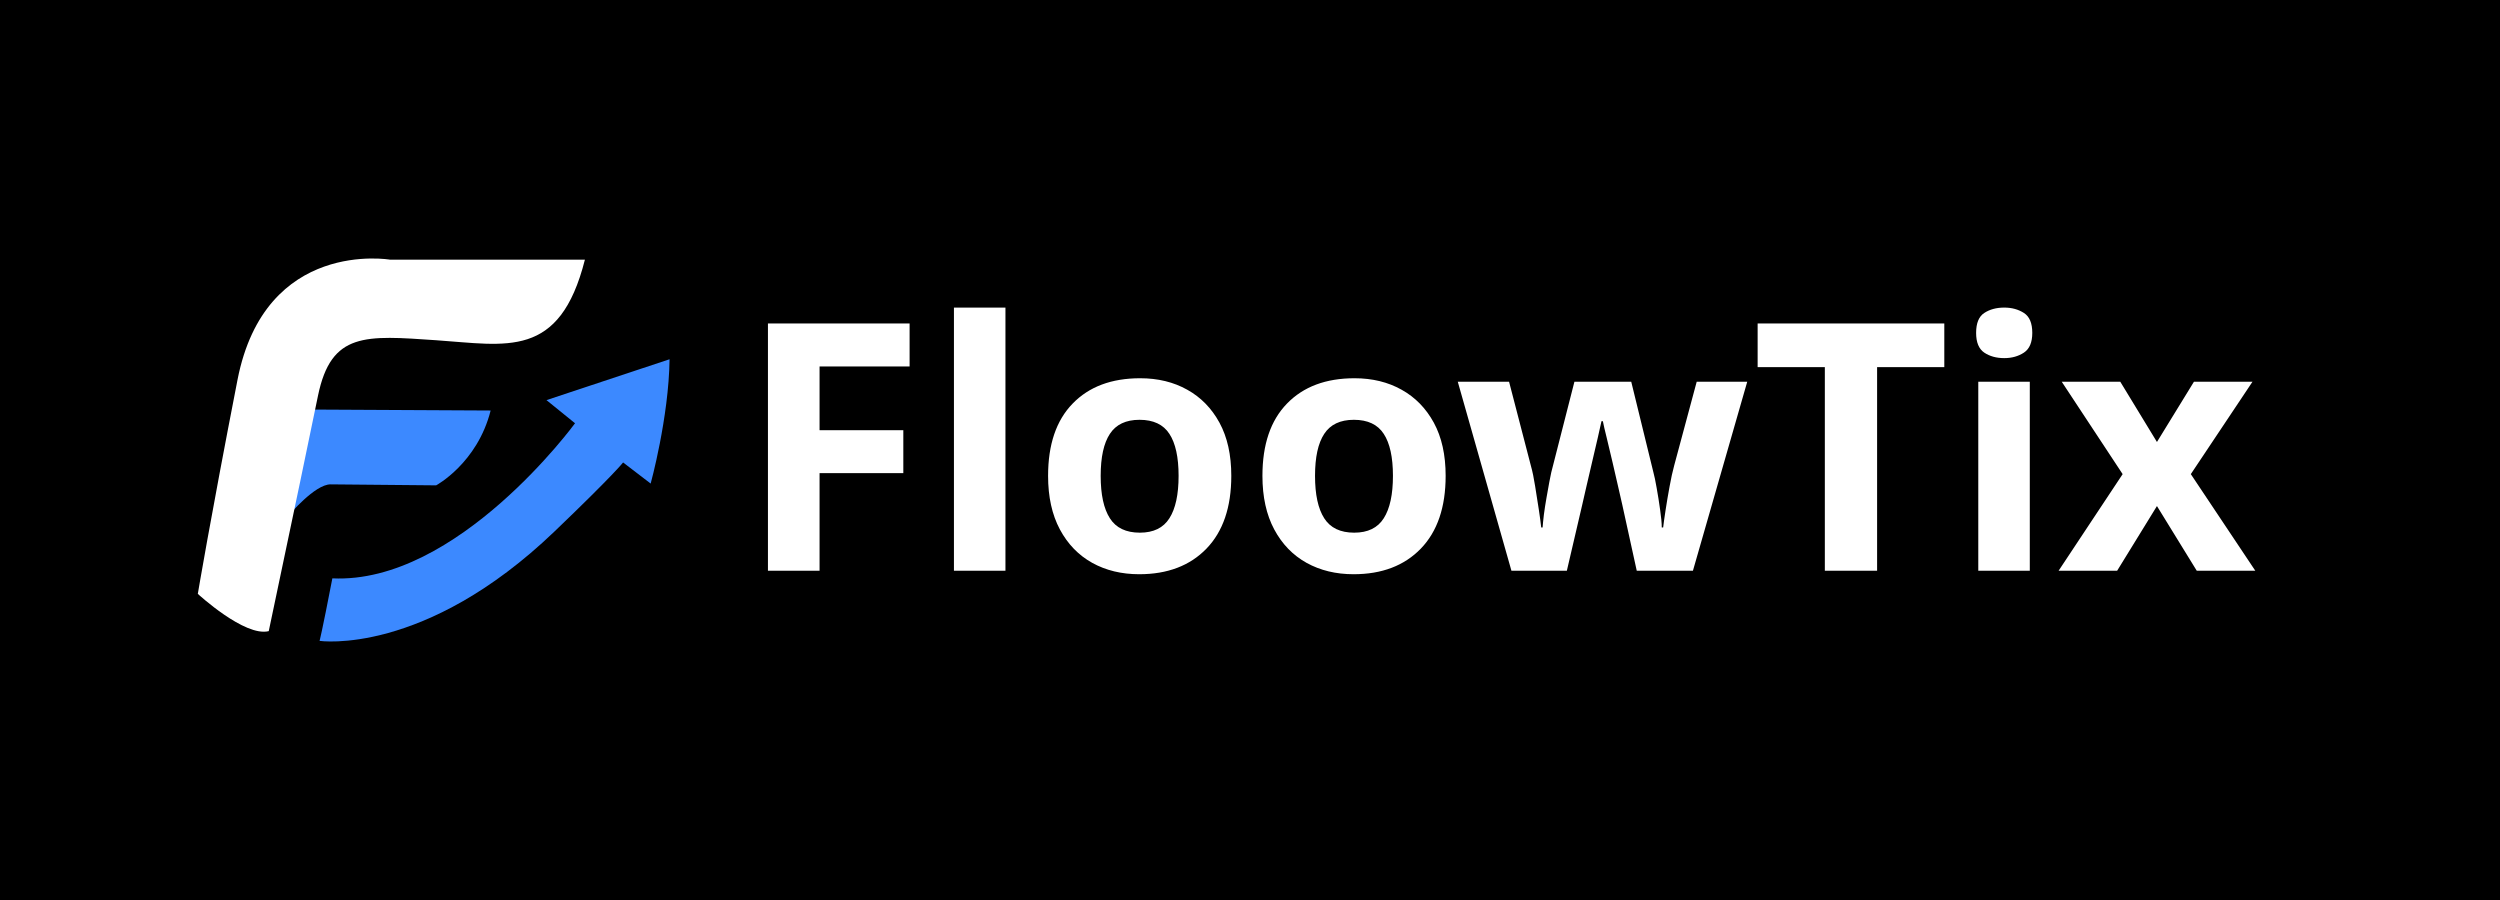
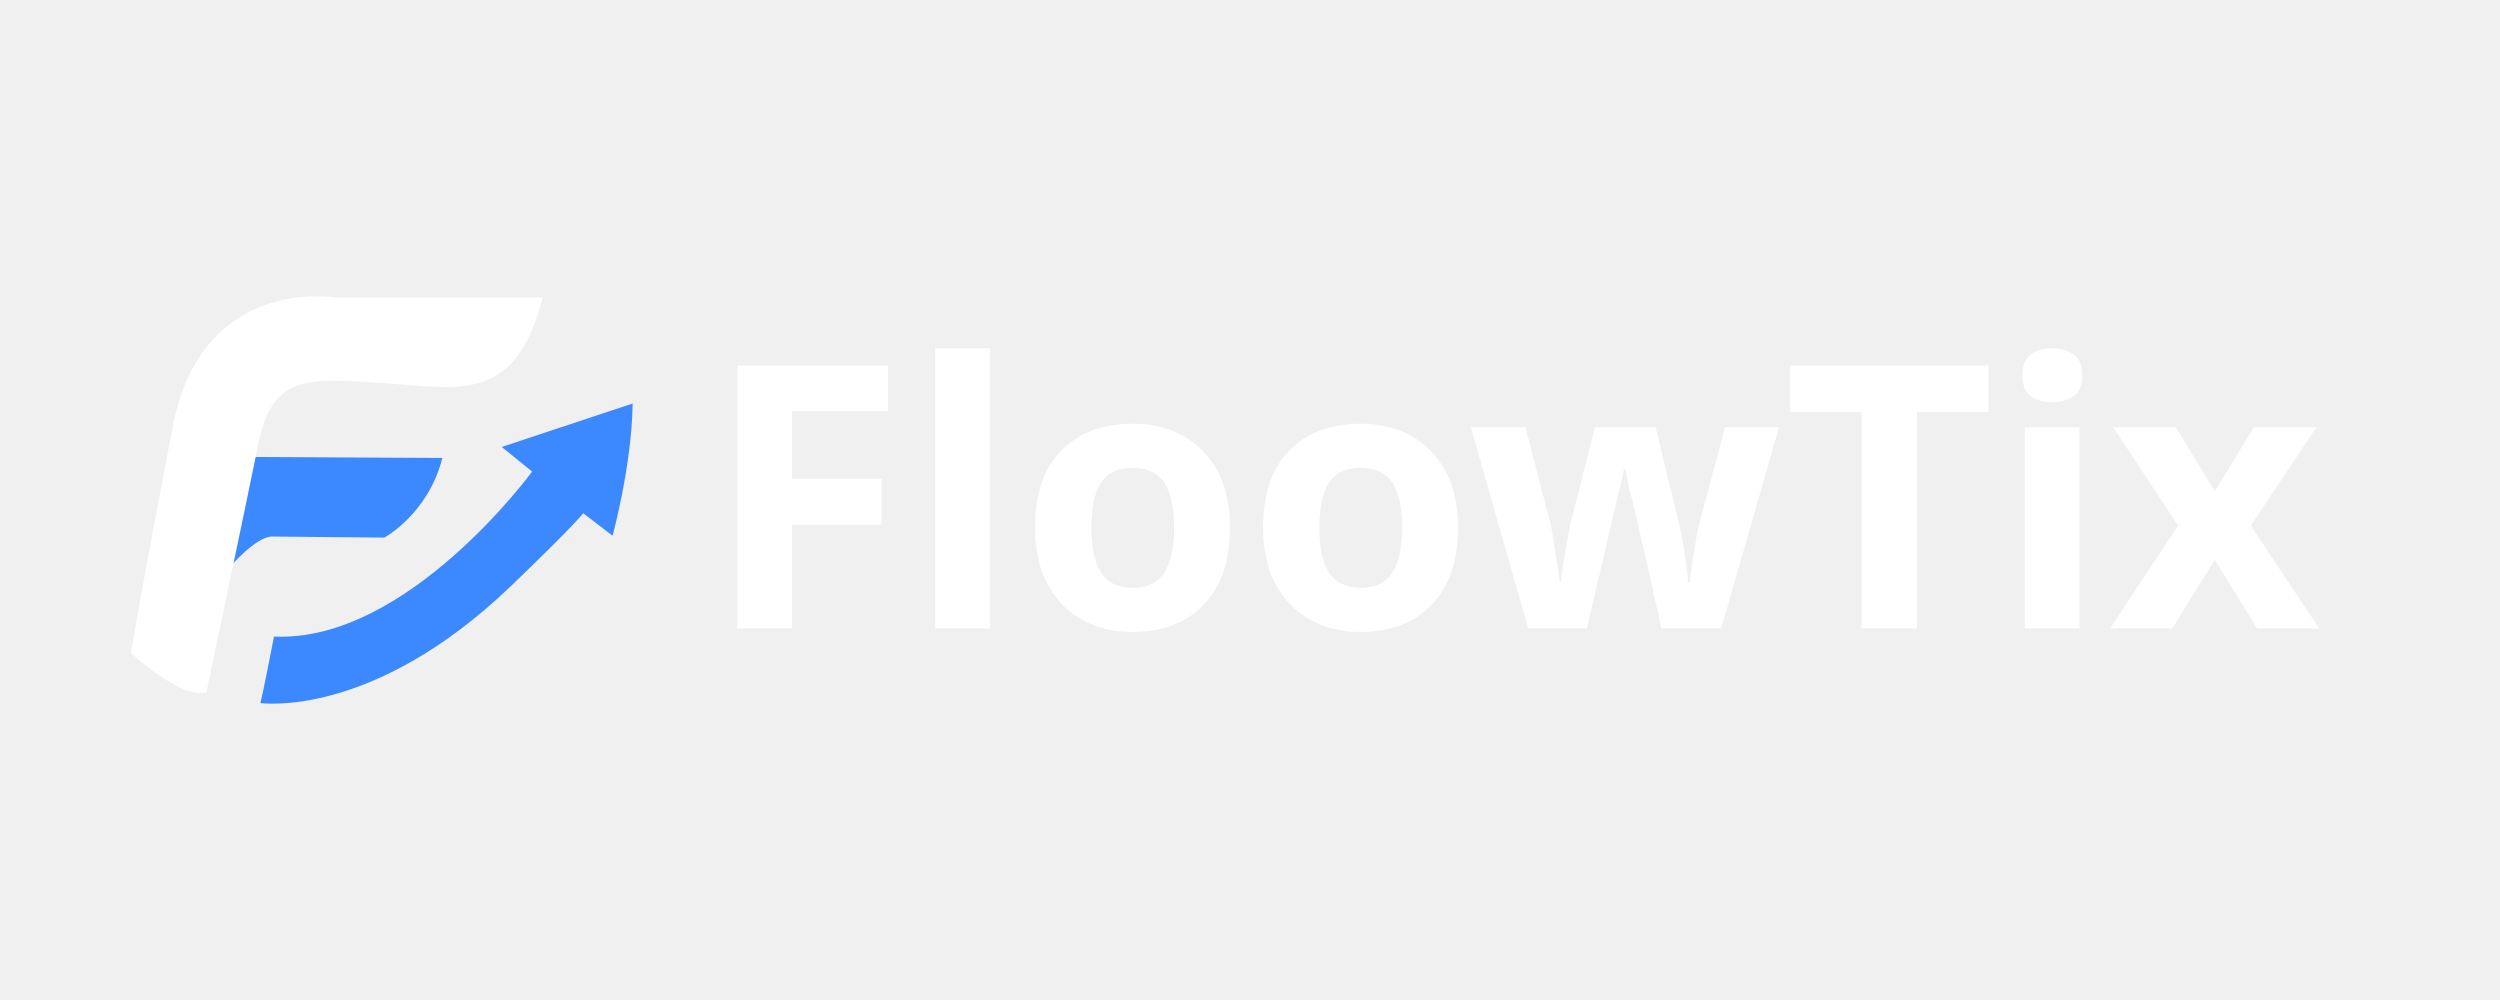
- <svg xmlns="http://www.w3.org/2000/svg" width="100%" height="100%" viewBox="0 0 100 36" version="1.1" xml:space="preserve" style="fill-rule:evenodd;clip-rule:evenodd;stroke-linejoin:round;stroke-miterlimit:2;">
-   <rect x="-5.727" y="-10.929" width="115.456" height="53.024" />
-   <g transform="matrix(0.84956,0,0,0.84956,-0.276379,2.442297)">
-     <g transform="matrix(0.32609,0,0,0.32609,18.50933,19.6422)">
-       <g transform="matrix(50,0,0,50,276.9341,13.35988)">
-             </g>
-       <text x="50.616px" y="13.36px" style="font-family:'MicrosoftYaHei-Bold', 'Microsoft YaHei', sans-serif;font-weight:700;font-size:50px;fill:white;">FloowTix</text>
-     </g>
-     <g transform="matrix(0.068088,0,0,0.068088,3.83804,0.904837)">
+ <svg xmlns="http://www.w3.org/2000/svg" width="100%" height="100%" viewBox="0 0 100 40" version="1.1" xml:space="preserve" style="fill-rule:evenodd;clip-rule:evenodd;stroke-linejoin:round;stroke-miterlimit:2;">
+   <g>
+     <g transform="matrix(14.73272,0,0,14.73272,94.85051,25.13792)" />
+     <text x="28.165px" y="25.138px" style="font-family:'MicrosoftYaHei-Bold', 'Microsoft YaHei', sans-serif;font-weight:700;font-size:14.733px;fill:#fff;">FloowTix</text>
+     <g>
      <g>
-         <path d="M159.672,227.677L287.693,228.358C278.5,264.79 250,280.111 250,280.111C250,280.111 187.938,279.532 177.037,279.43C166.136,279.329 148.096,300.881 148.096,300.881L159.672,227.677Z" style="fill:rgb(60,137,255);" />
-         <path d="M411.417,192.911L326.296,221.171L346.044,237.173C346.044,237.173 264.72,348.511 178.238,344.425C170.747,383.24 169.385,387.666 169.385,387.666C169.385,387.666 241.846,398.321 331.953,311.908C373.492,272.071 379.28,264.279 379.28,264.279L398.347,278.881C398.347,278.881 410.867,233.447 411.417,192.911Z" style="fill:rgb(60,137,255);" />
+         <path d="M9.817,18.278l7.876,0.042c-0.566,2.241 -2.319,3.184 -2.319,3.184c0,0 -3.818,-0.036 -4.489,-0.042c-0.671,-0.006 -1.781,1.32 -1.781,1.32l0.712,-4.504Z" style="fill:#3c89ff;" />
+         <path d="M25.306,16.139l-5.237,1.739l1.215,0.985c0,0 -5.003,6.85 -10.324,6.599c-0.461,2.388 -0.545,2.66 -0.545,2.66c0,0 4.458,0.656 10.002,-4.661c2.556,-2.451 2.912,-2.93 2.912,-2.93l1.173,0.898c0,0 0.77,-2.795 0.804,-5.289Z" style="fill:#3c89ff;" />
      </g>
-       <path d="M352.868,124.065L218.205,124.065C218.205,124.065 131.754,109.102 112.635,207.19C93.516,305.278 85.204,355.154 85.204,355.154C85.204,355.154 117.623,385.079 134.248,380.923C155.86,278.678 159.185,262.053 168.329,217.997C177.473,173.94 201.164,176.434 250,179.759C298.836,183.084 335.411,193.059 352.868,124.065Z" style="fill:white;" />
+       <path d="M21.704,11.903l-8.285,0c0,0 -5.319,-0.921 -6.495,5.114c-1.176,6.035 -1.688,9.103 -1.688,9.103c0,0 1.995,1.841 3.017,1.585c1.33,-6.291 1.534,-7.313 2.097,-10.024c0.563,-2.711 2.02,-2.557 5.025,-2.353c3.005,0.205 5.255,0.818 6.329,-3.427Z" style="fill:#fff;" />
    </g>
  </g>
</svg>
